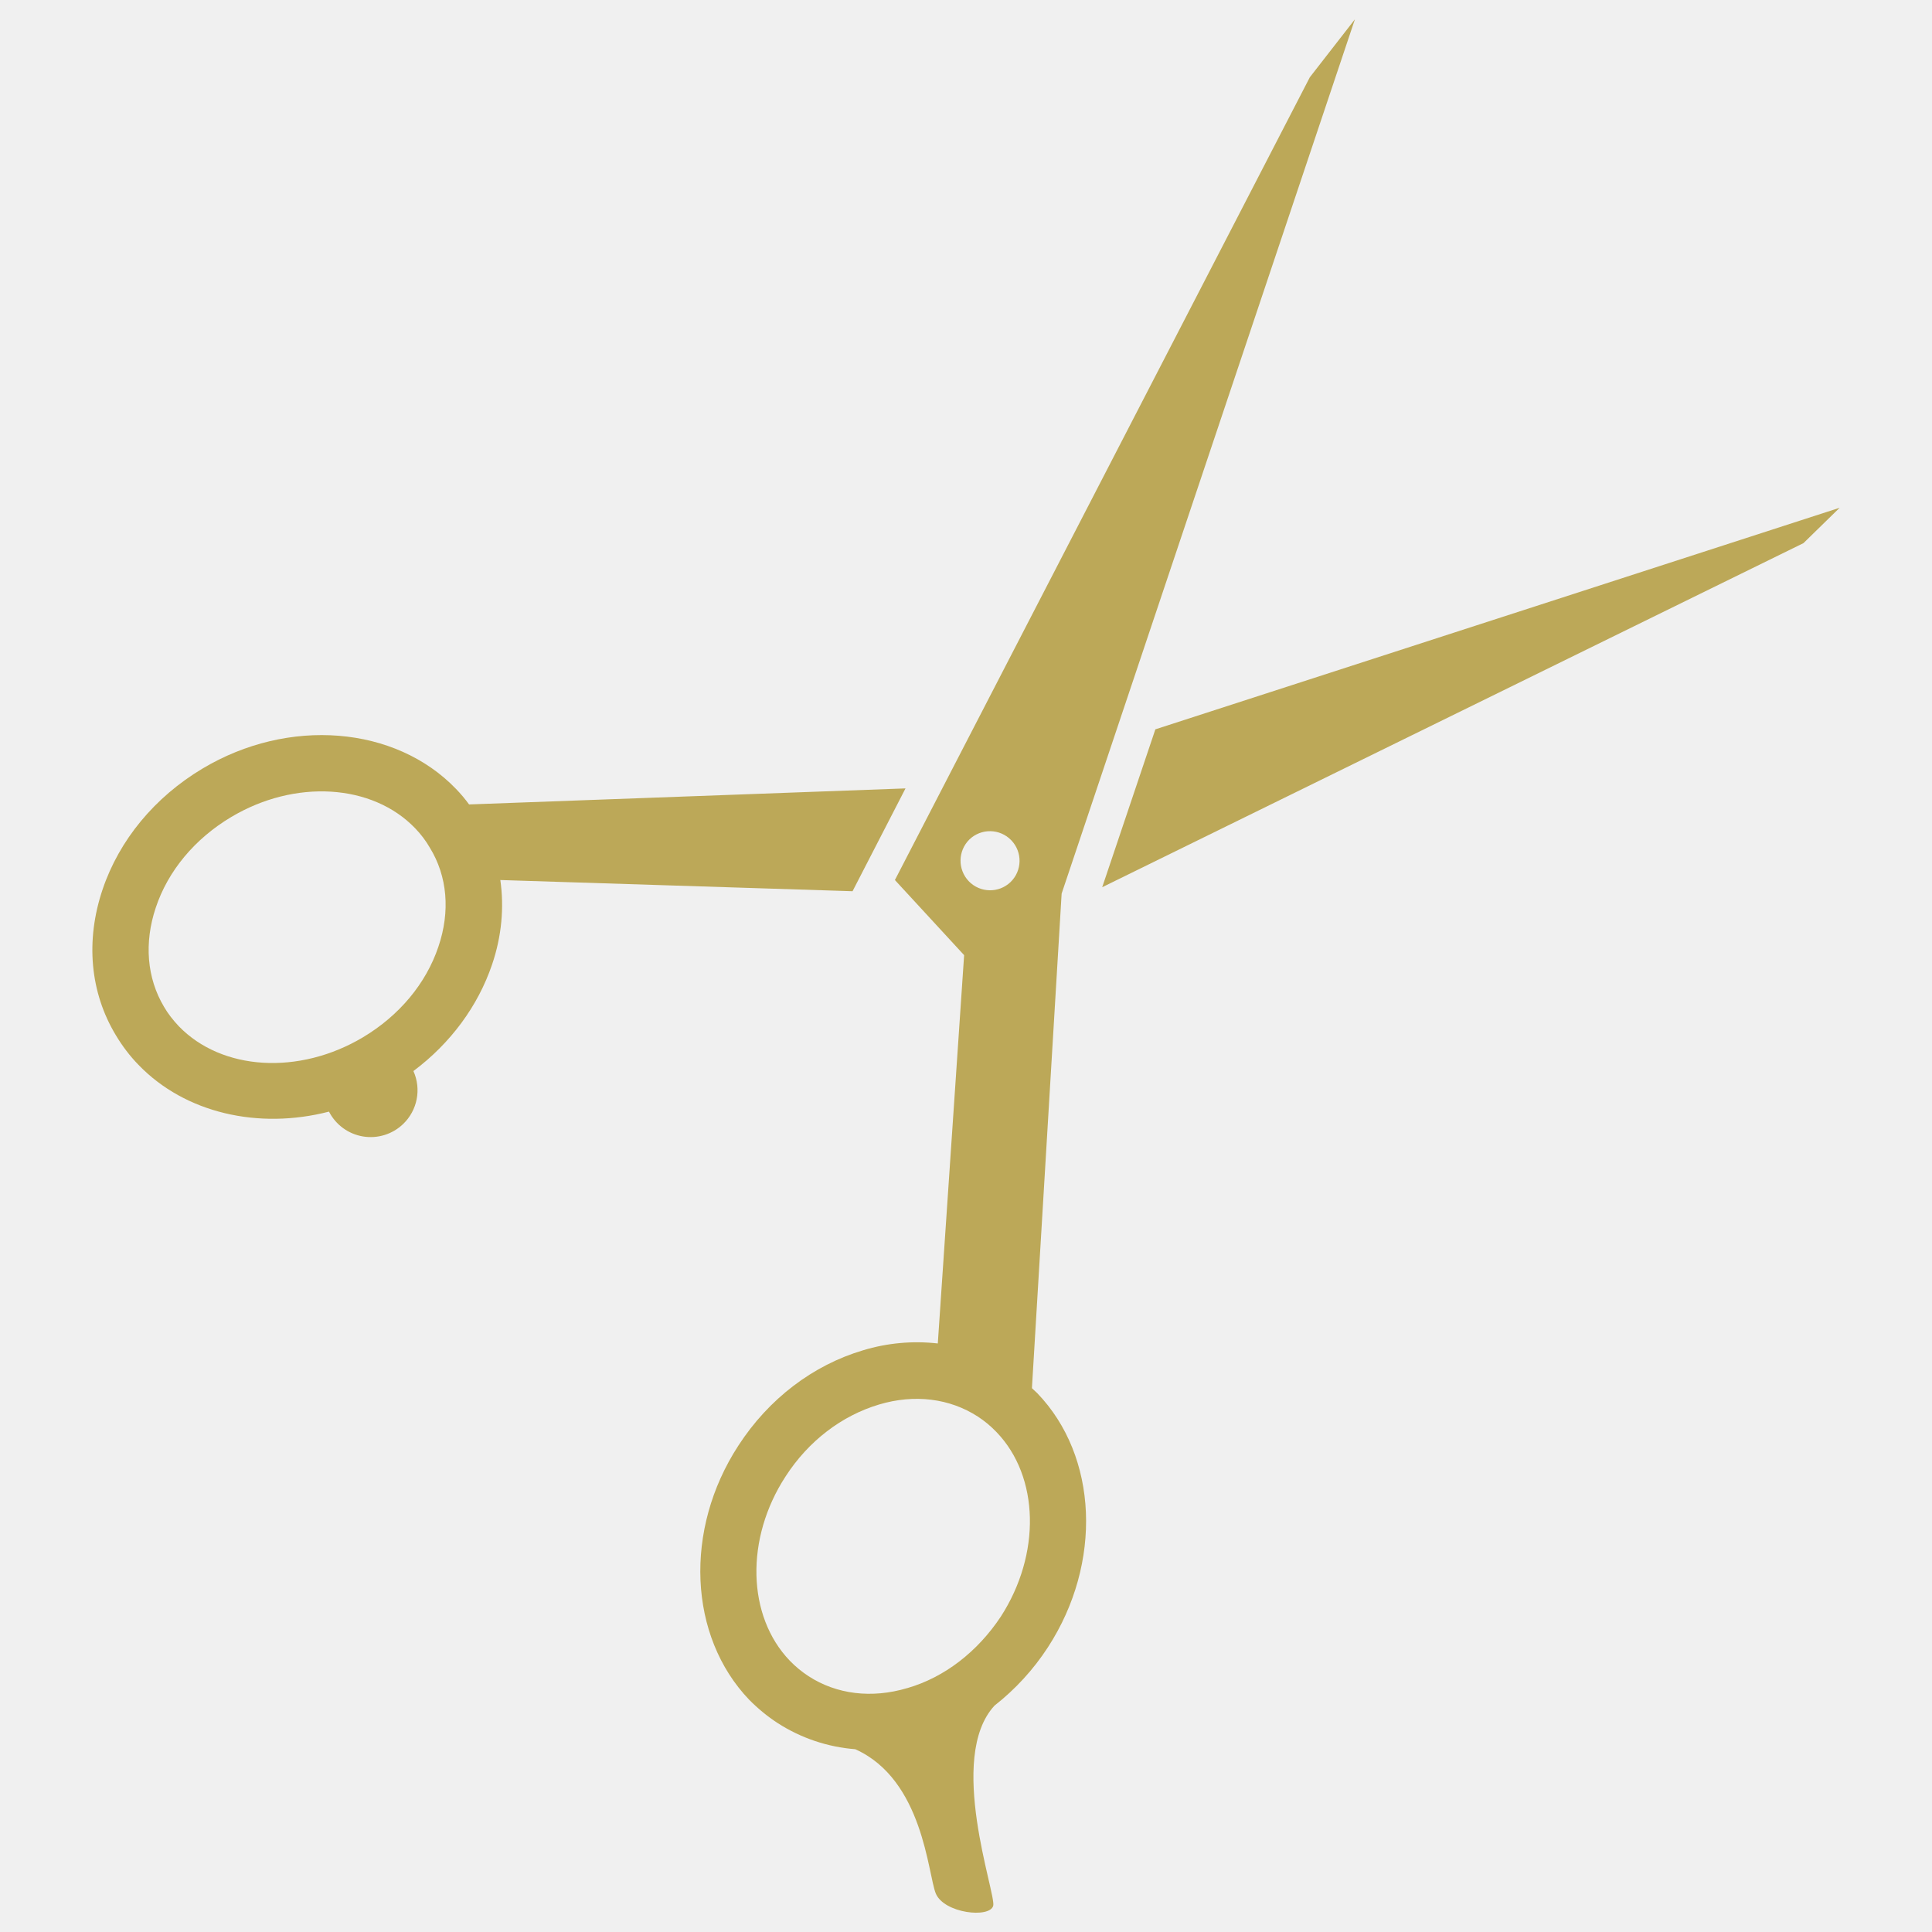
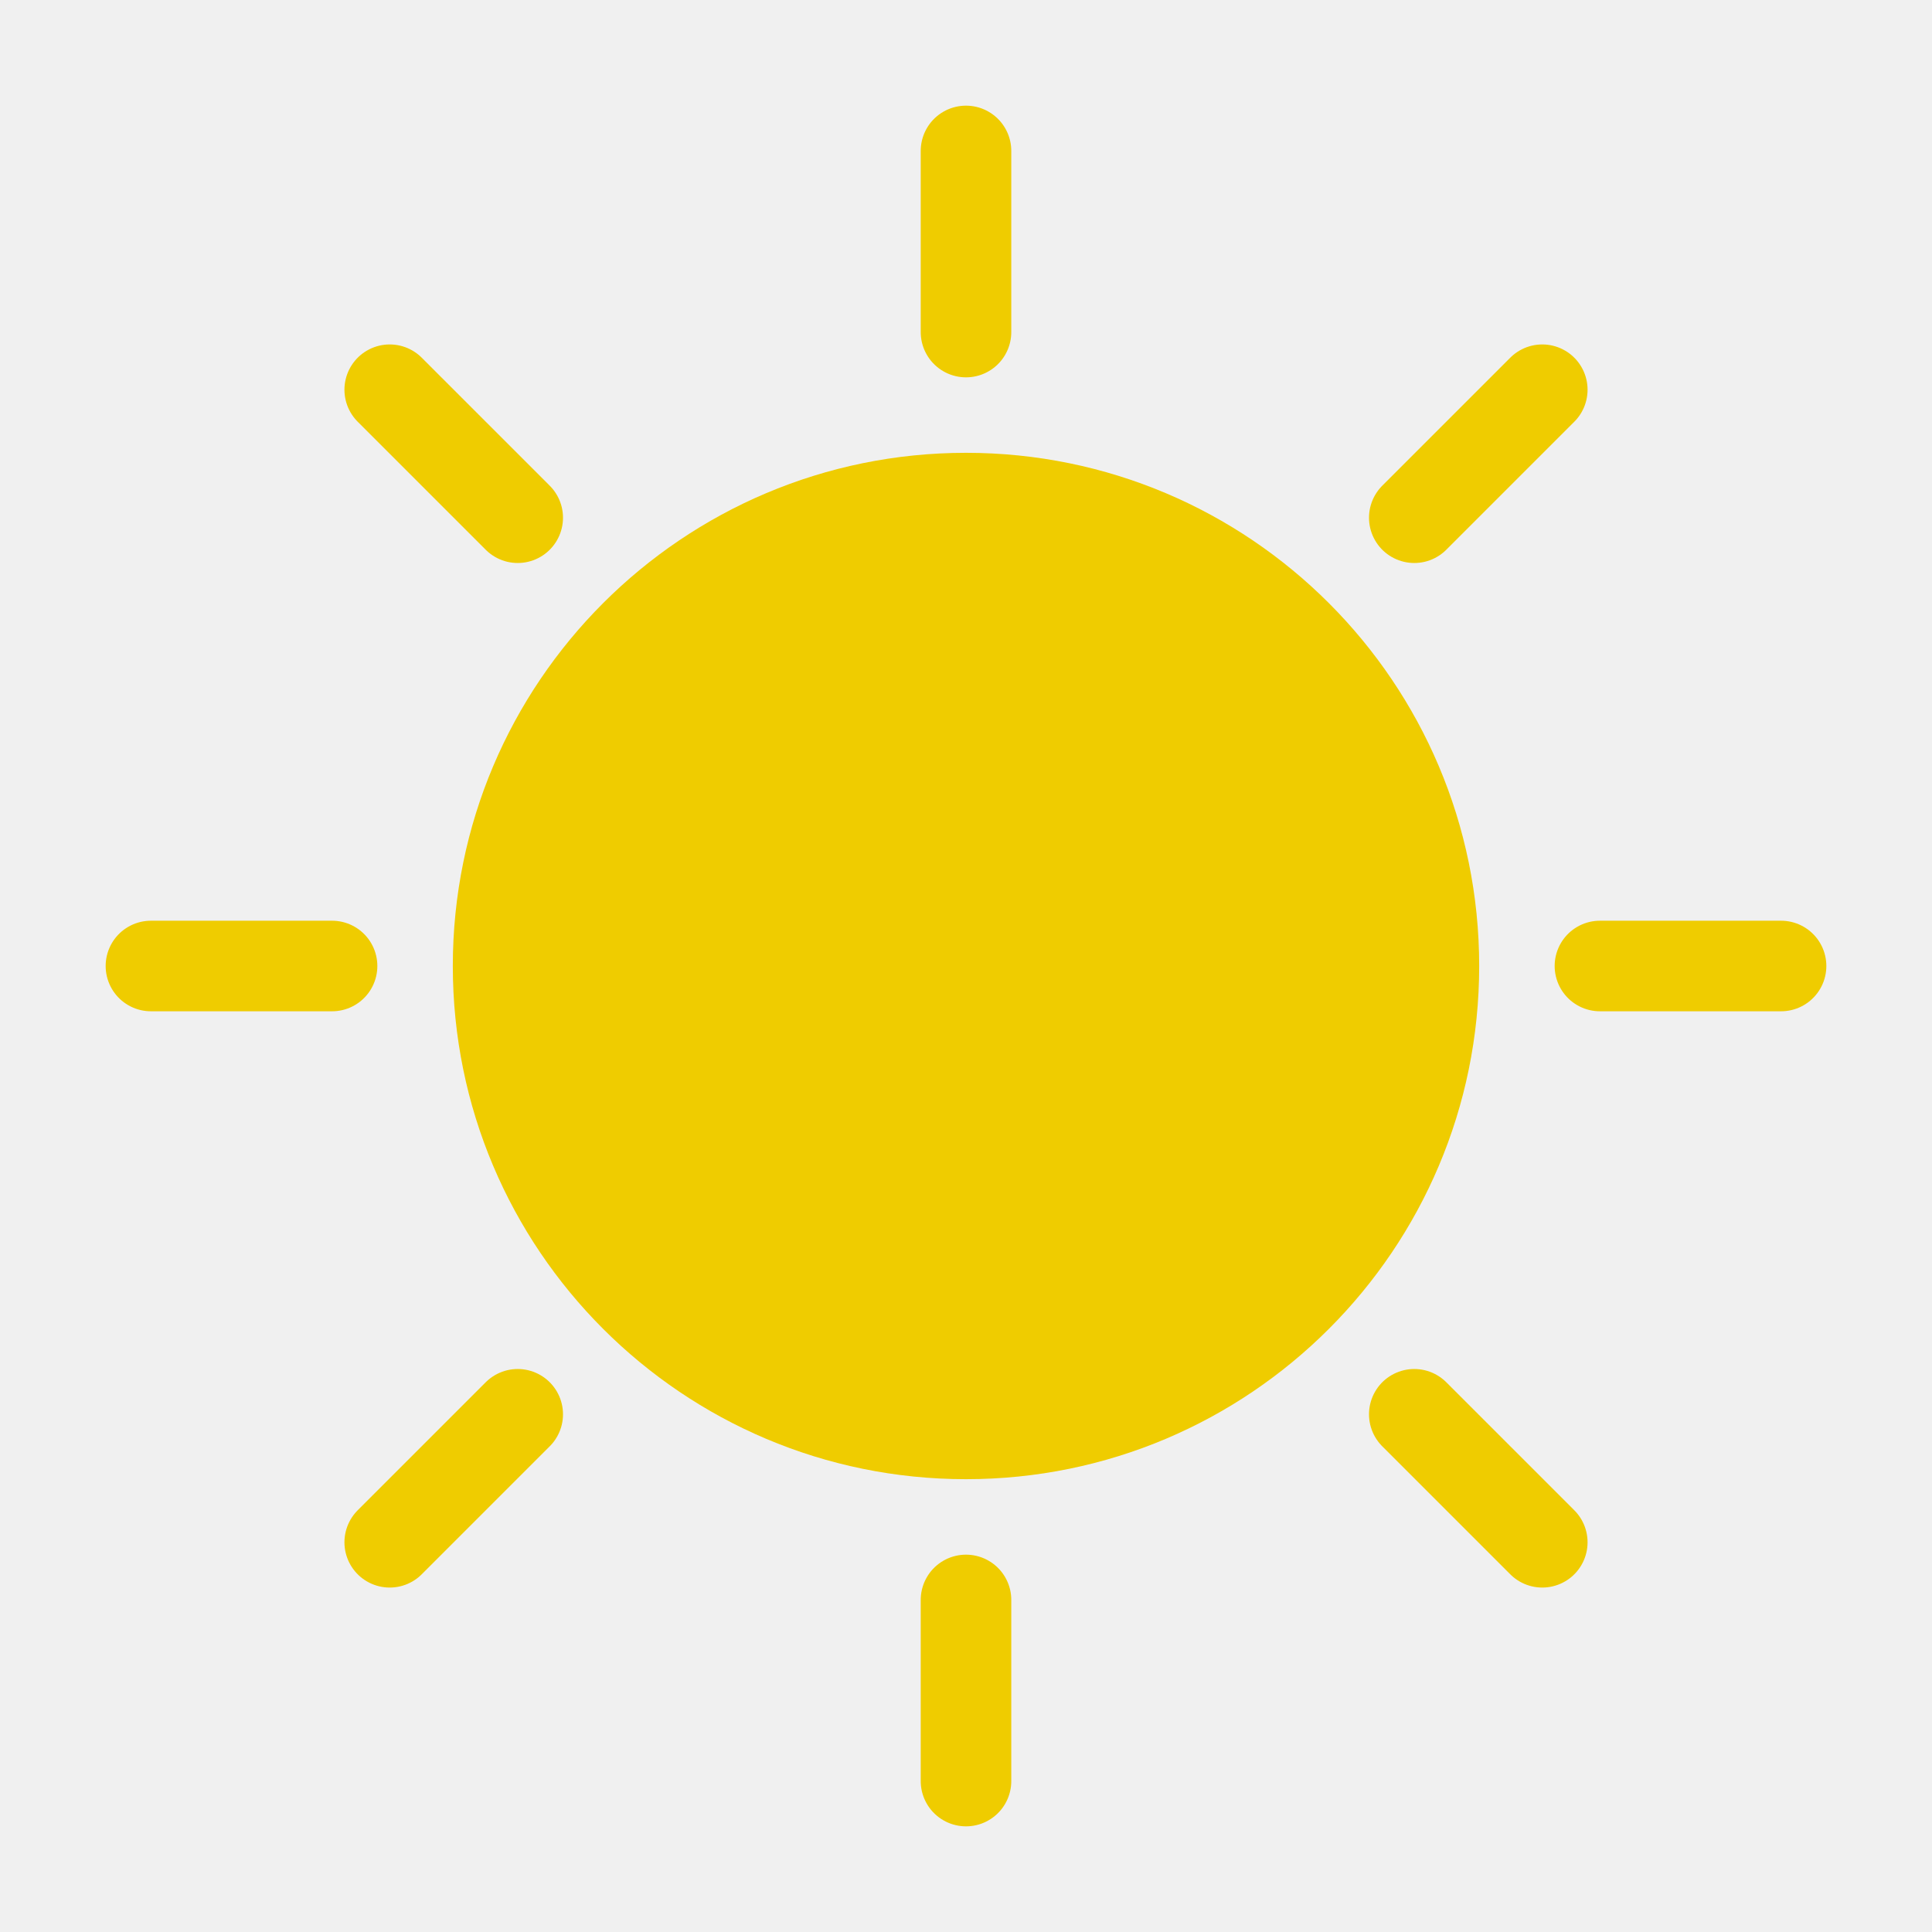
- <svg xmlns="http://www.w3.org/2000/svg" width="64" height="64">
-   <path d="m59.742 17.992 1.2-1.172-22.669 7.34-1.761 5.23Zm-29.746 8.125-14.457.531a4.884 4.884 0 0 0-.43-.511c-2.015-2.098-5.554-2.38-8.402-.676-1.582.945-2.758 2.367-3.309 4.004-.57 1.691-.418 3.41.442 4.832.21.351.46.683.75.98 1.543 1.598 3.973 2.149 6.308 1.547a1.552 1.552 0 0 0 2.457.41 1.55 1.55 0 0 0 .34-1.754c1.23-.921 2.137-2.148 2.606-3.53.32-.942.402-1.895.273-2.798l11.668.371ZM14.523 31.36c-.41 1.223-1.3 2.286-2.503 3.004-2.114 1.258-4.672 1.106-6.098-.37-.188-.2-.356-.411-.488-.641-.57-.954-.664-2.122-.274-3.286.406-1.222 1.297-2.285 2.496-3 2.11-1.261 4.676-1.109 6.098.372.184.19.351.41.484.64.586.953.68 2.117.285 3.281Zm0 0" style="stroke:none;fill-rule:nonzero;fill:#bca858;fill-opacity:1" />
-   <path d="M32.902 63.129c.098-.402-1.554-4.902.043-6.629a7.98 7.98 0 0 0 1.77-1.934c1.808-2.785 1.664-6.324-.36-8.421-.058-.06-.117-.102-.171-.16l.984-16.383L44.883.64 43.39 2.559 29.645 29.152l2.293 2.489-.872 12.863a6.14 6.14 0 0 0-2.476.226c-1.66.493-3.125 1.606-4.13 3.157-1.812 2.781-1.655 6.32.36 8.422.282.285.606.554.946.773a5.534 5.534 0 0 0 2.566.863c2.254 1.012 2.402 4.133 2.668 4.782.281.66 1.793.824 1.902.402ZM32.09 29.19a.987.987 0 0 1 .023-1.382.98.98 0 0 1 1.36 1.414.98.98 0 0 1-1.383-.032Zm-2.035 26.73c-1.18.352-2.344.208-3.27-.394a3.58 3.58 0 0 1-.62-.511c-1.423-1.48-1.481-4.051-.142-6.106.762-1.18 1.864-2.015 3.098-2.383 1.176-.351 2.34-.203 3.27.399.222.144.433.32.62.515 1.423 1.48 1.477 4.047.141 6.114-.77 1.16-1.863 2.011-3.097 2.367Zm0 0" style="stroke:none;fill-rule:nonzero;fill:#bca858;fill-opacity:1" />
+ <svg xmlns="http://www.w3.org/2000/svg" data-name="Layer 1" id="Layer_1" viewBox="0 0 64 64">
+   <defs>
+     <style>
+       .the_path{fill:none;stroke:#efcc00;stroke-linecap:round;stroke-miterlimit:10;stroke-width:3px}
+       .the_circle{fill:#efcc00}
+ 
+       @media(prefers-color-scheme: dark){
+         .the_path {stroke:#ffffff}
+         .the_circle{fill:#ffffff}
+       }
+     </style>
+   </defs>
+   <circle class="the_circle" cx="32" cy="32" r="17" />
+   <path class="the_path" d="M32 5v6M32 53v6M59 32h-6M11 32H5M51.09 12.91l-4.24 4.24M17.15 46.85l-4.24 4.24M51.09 51.09l-4.24-4.24M17.15 17.15l-4.24-4.24" />
</svg>
